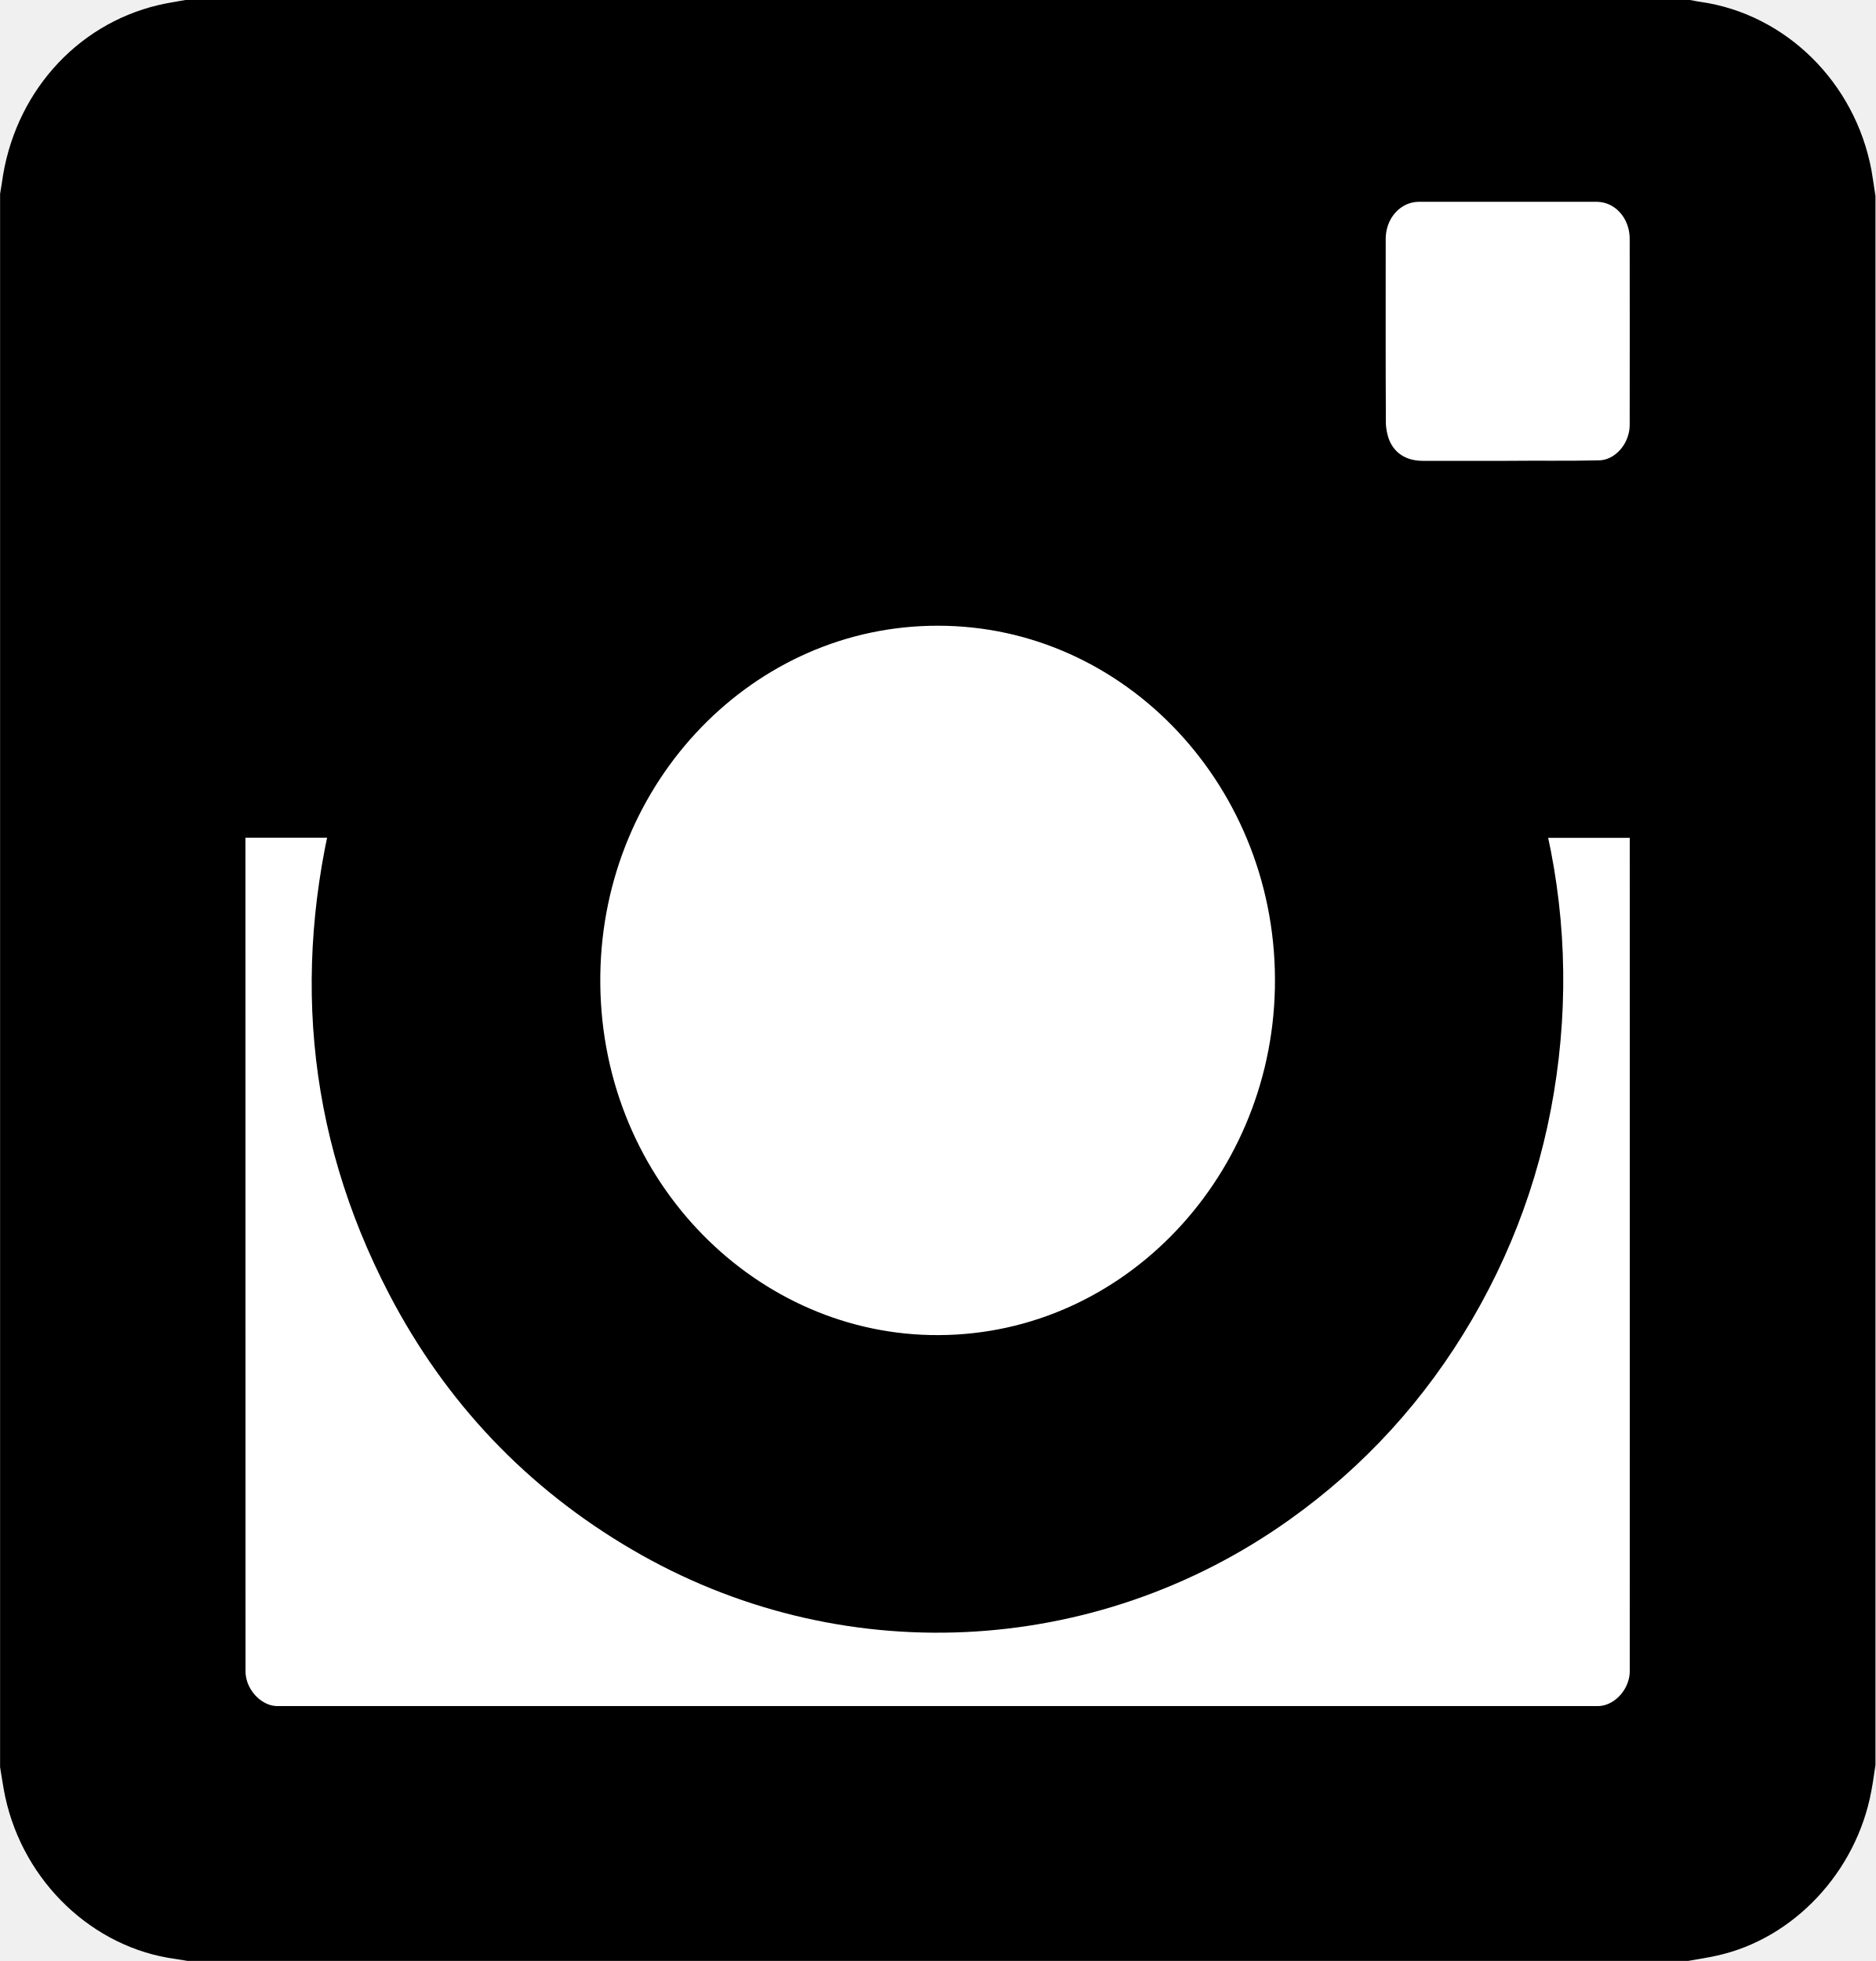
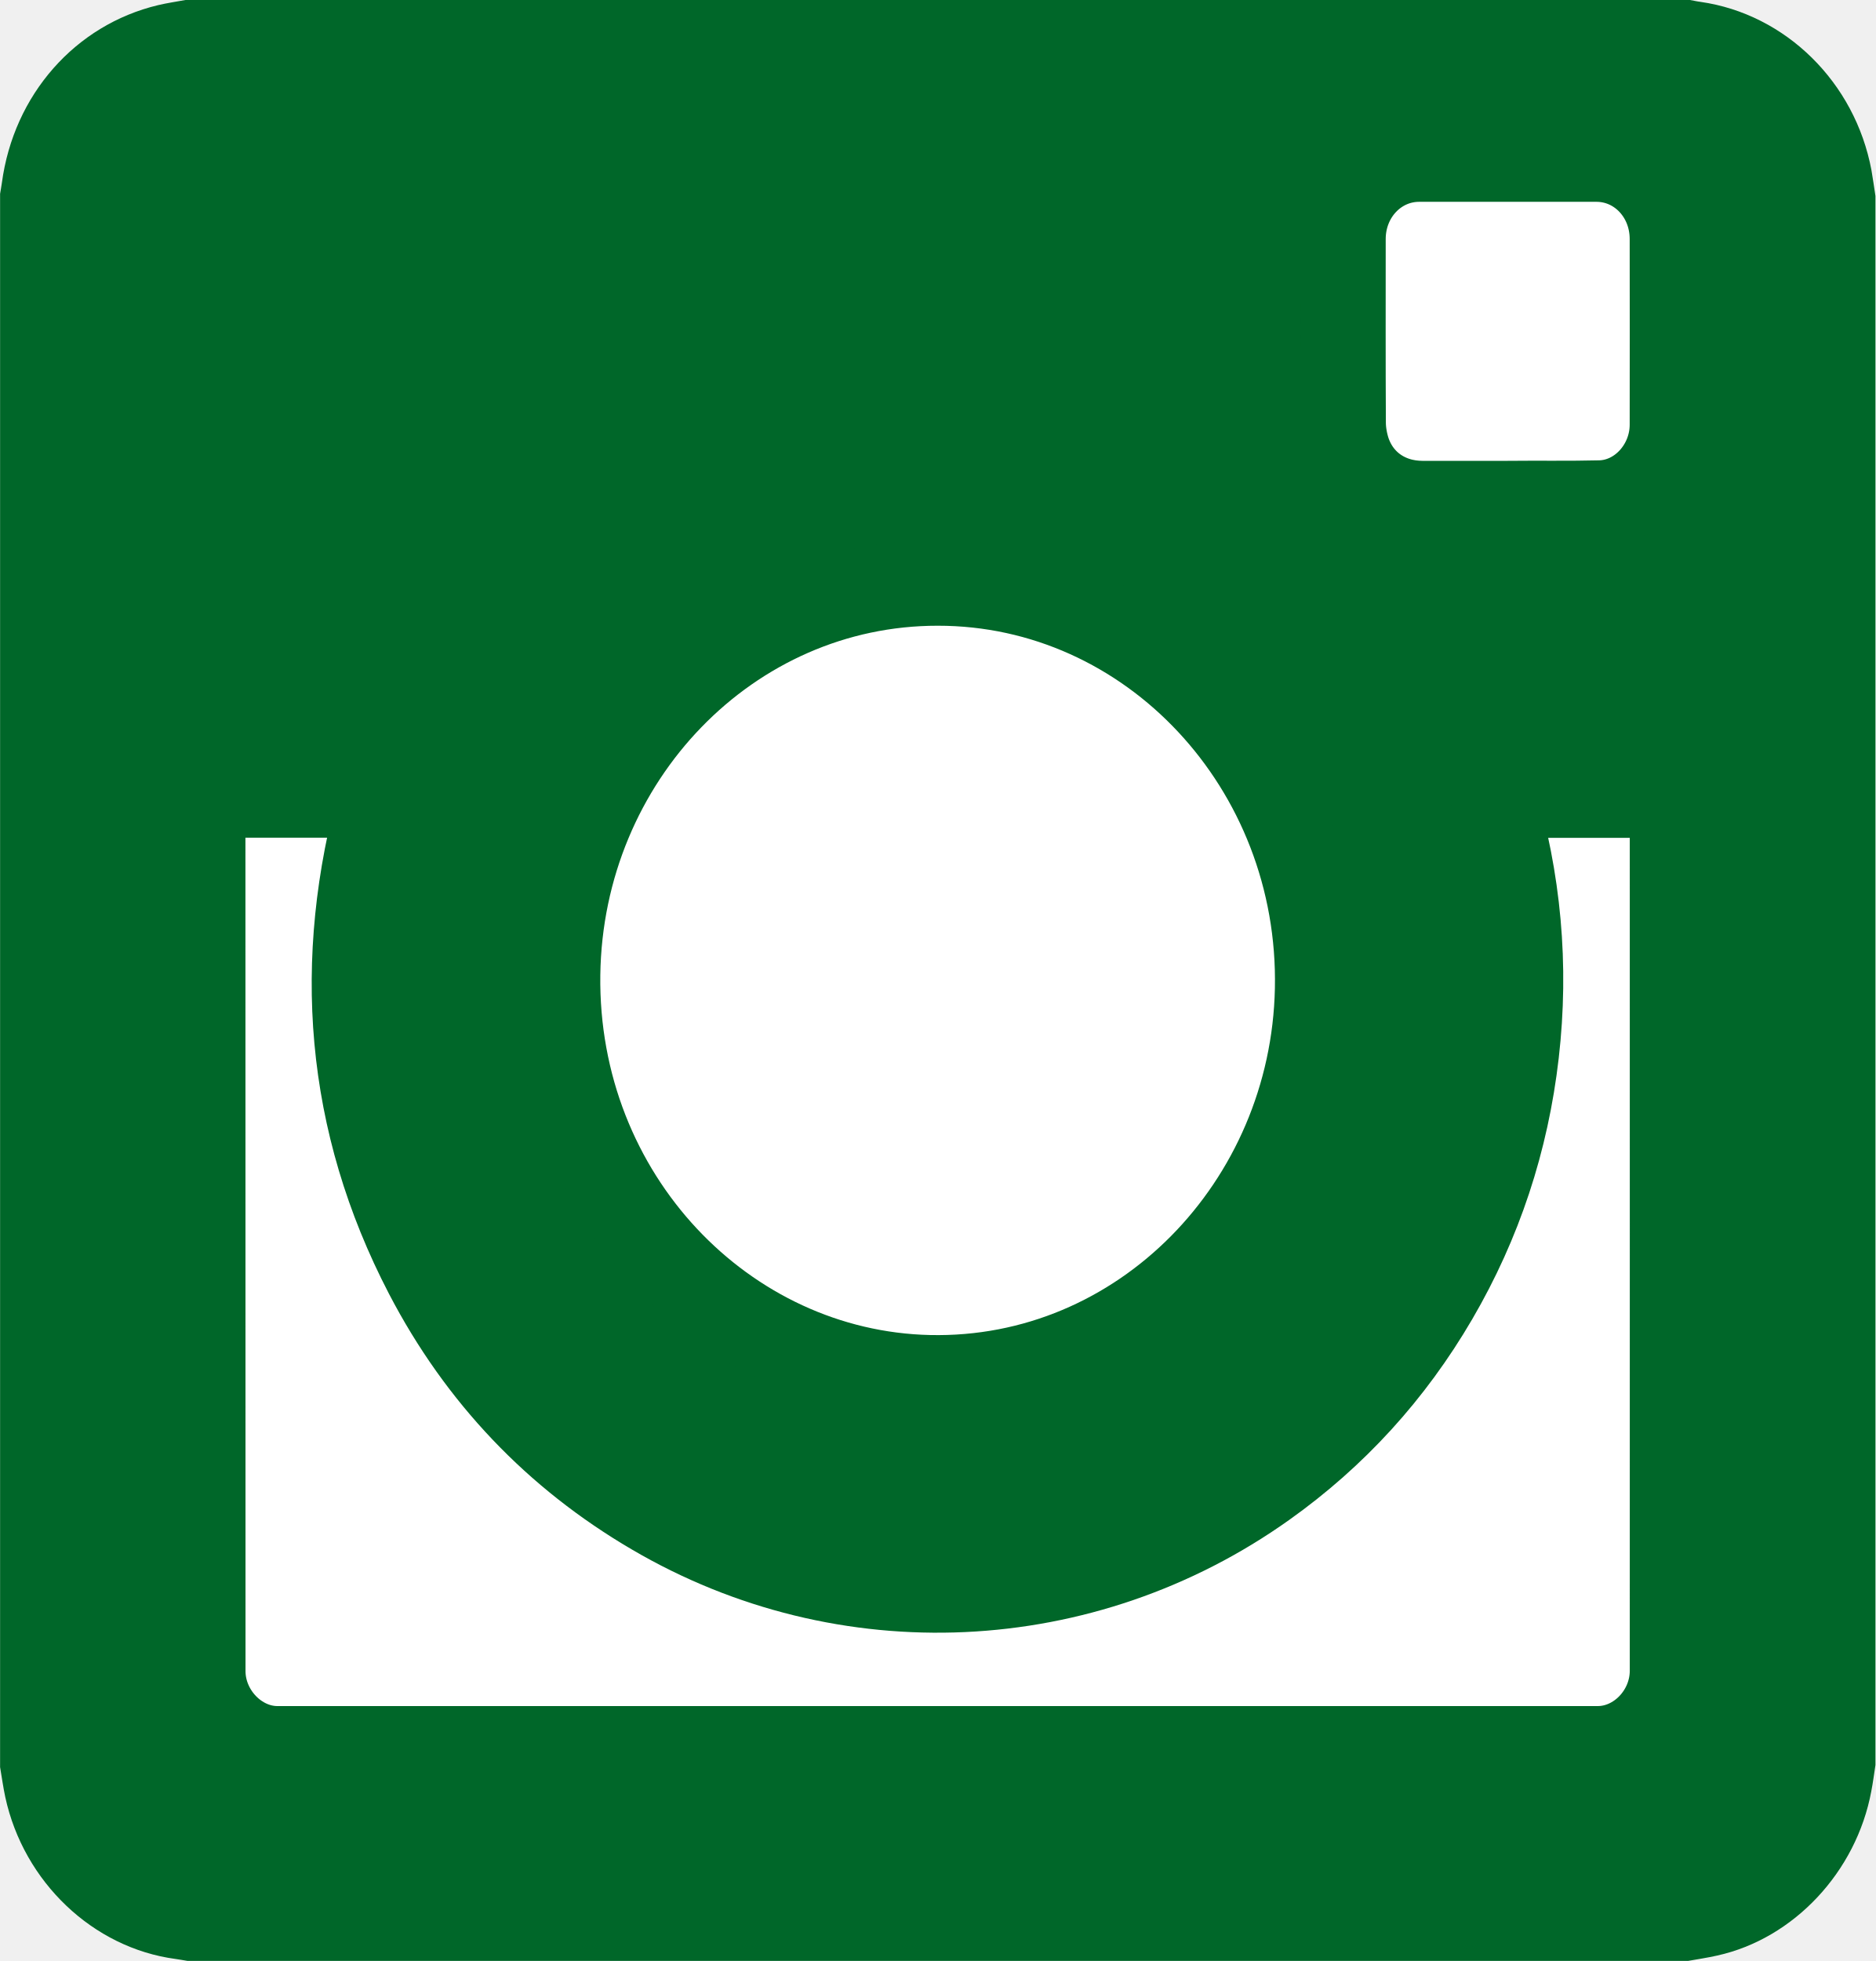
<svg xmlns="http://www.w3.org/2000/svg" version="1.1" id="Слой_1" x="0px" y="0px" width="22px" height="23px" viewBox="14 13.5 22 23" enable-background="new 14 13.5 22 23" xml:space="preserve">
  <description>Created with Sketch (http://www.bohemiancoding.com/sketch)</description>
-   <path d="M35.951,34.51c0.02-0.102,0.033-0.206,0.049-0.309V15.799c-0.016-0.101-0.029-0.202-0.047-0.303  c-0.193-1.031-1.006-1.831-2.005-1.974c-0.042-0.005-0.082-0.015-0.123-0.022h-17.65c-0.107,0.02-0.214,0.035-0.319,0.06  c-0.975,0.232-1.696,1.053-1.834,2.085c-0.006,0.043-0.014,0.085-0.021,0.128v18.453c0.02,0.117,0.036,0.235,0.061,0.352  c0.216,0.996,1.029,1.769,1.997,1.898c0.047,0.006,0.094,0.016,0.141,0.023h17.602c0.115-0.021,0.229-0.037,0.342-0.063  C35.041,36.238,35.775,35.455,35.951,34.51z" />
-   <path fill="#FFFFFF" stroke="#000000" stroke-miterlimit="10" d="M16.38,33.1c0,0.488,0.405,0.91,0.874,0.91  c5.163,0,10.325,0,15.488,0c0.473,0,0.876-0.42,0.876-0.914c0.001-3.399,0-6.799,0-10.198v-0.071h-2.101  c0.297,0.991,0.389,1.999,0.271,3.026s-0.434,1.983-0.949,2.866c-0.516,0.885-1.186,1.617-2.004,2.199  c-2.123,1.512-4.919,1.646-7.172,0.323c-1.139-0.667-2.033-1.599-2.657-2.798c-0.93-1.79-1.079-3.669-0.533-5.618  c-0.697,0-1.391,0-2.094,0v0.062C16.38,26.291,16.38,29.695,16.38,33.1z" />
-   <path fill="#FFFFFF" stroke="#000000" stroke-miterlimit="10" d="M24.898,29.658c2.491,0.056,4.505-2.025,4.557-4.556  c0.055-2.609-1.959-4.765-4.455-4.763c-2.44-0.002-4.423,2.051-4.458,4.59C20.507,27.537,22.504,29.604,24.898,29.658z" />
-   <path fill="#FFFFFF" stroke="#000000" stroke-miterlimit="10" d="M33.617,18.481c0.001-0.726,0.001-1.452,0-2.178  c0-0.521-0.394-0.936-0.891-0.936c-0.693,0-1.386-0.001-2.078,0c-0.497,0-0.893,0.416-0.893,0.937c0,0.72-0.002,1.44,0.002,2.16  c0.001,0.107,0.021,0.219,0.053,0.321c0.125,0.383,0.461,0.618,0.872,0.62c0.334,0,0.669,0,1.003,0  c0.361-0.004,0.725,0.003,1.087-0.006C33.238,19.387,33.617,18.969,33.617,18.481z" />
+   <path fill="#006729" d="M35.951,34.51c0.02-0.102,0.033-0.206,0.049-0.309V15.799c-0.016-0.101-0.029-0.202-0.047-0.303  c-0.193-1.031-1.006-1.831-2.005-1.974c-0.042-0.005-0.082-0.015-0.123-0.022h-17.65c-0.107,0.02-0.214,0.035-0.319,0.06  c-0.975,0.232-1.696,1.053-1.834,2.085c-0.006,0.043-0.014,0.085-0.021,0.128v18.453c0.02,0.117,0.036,0.235,0.061,0.352  c0.216,0.996,1.029,1.769,1.997,1.898c0.047,0.006,0.094,0.016,0.141,0.023h17.602c0.115-0.021,0.229-0.037,0.342-0.063  C35.041,36.238,35.775,35.455,35.951,34.51z" />
+   <path fill="#FFFFFF" stroke="#006729" stroke-miterlimit="10" d="M16.38,33.1c0,0.488,0.405,0.91,0.874,0.91  c5.163,0,10.325,0,15.488,0c0.473,0,0.876-0.42,0.876-0.914c0.001-3.399,0-6.799,0-10.198v-0.071h-2.101  c0.297,0.991,0.389,1.999,0.271,3.026s-0.434,1.983-0.949,2.866c-0.516,0.885-1.186,1.617-2.004,2.199  c-2.123,1.512-4.919,1.646-7.172,0.323c-1.139-0.667-2.033-1.599-2.657-2.798c-0.93-1.79-1.079-3.669-0.533-5.618  c-0.697,0-1.391,0-2.094,0v0.062C16.38,26.291,16.38,29.695,16.38,33.1z" />
+   <path fill="#FFFFFF" stroke="#006729" stroke-miterlimit="10" d="M24.898,29.658c2.491,0.056,4.505-2.025,4.557-4.556  c0.055-2.609-1.959-4.765-4.455-4.763c-2.44-0.002-4.423,2.051-4.458,4.59C20.507,27.537,22.504,29.604,24.898,29.658z" />
+   <path fill="#FFFFFF" stroke="#006729" stroke-miterlimit="10" d="M33.617,18.481c0.001-0.726,0.001-1.452,0-2.178  c0-0.521-0.394-0.936-0.891-0.936c-0.693,0-1.386-0.001-2.078,0c-0.497,0-0.893,0.416-0.893,0.937c0,0.72-0.002,1.44,0.002,2.16  c0.001,0.107,0.021,0.219,0.053,0.321c0.125,0.383,0.461,0.618,0.872,0.62c0.334,0,0.669,0,1.003,0  c0.361-0.004,0.725,0.003,1.087-0.006C33.238,19.387,33.617,18.969,33.617,18.481z" />
</svg>
